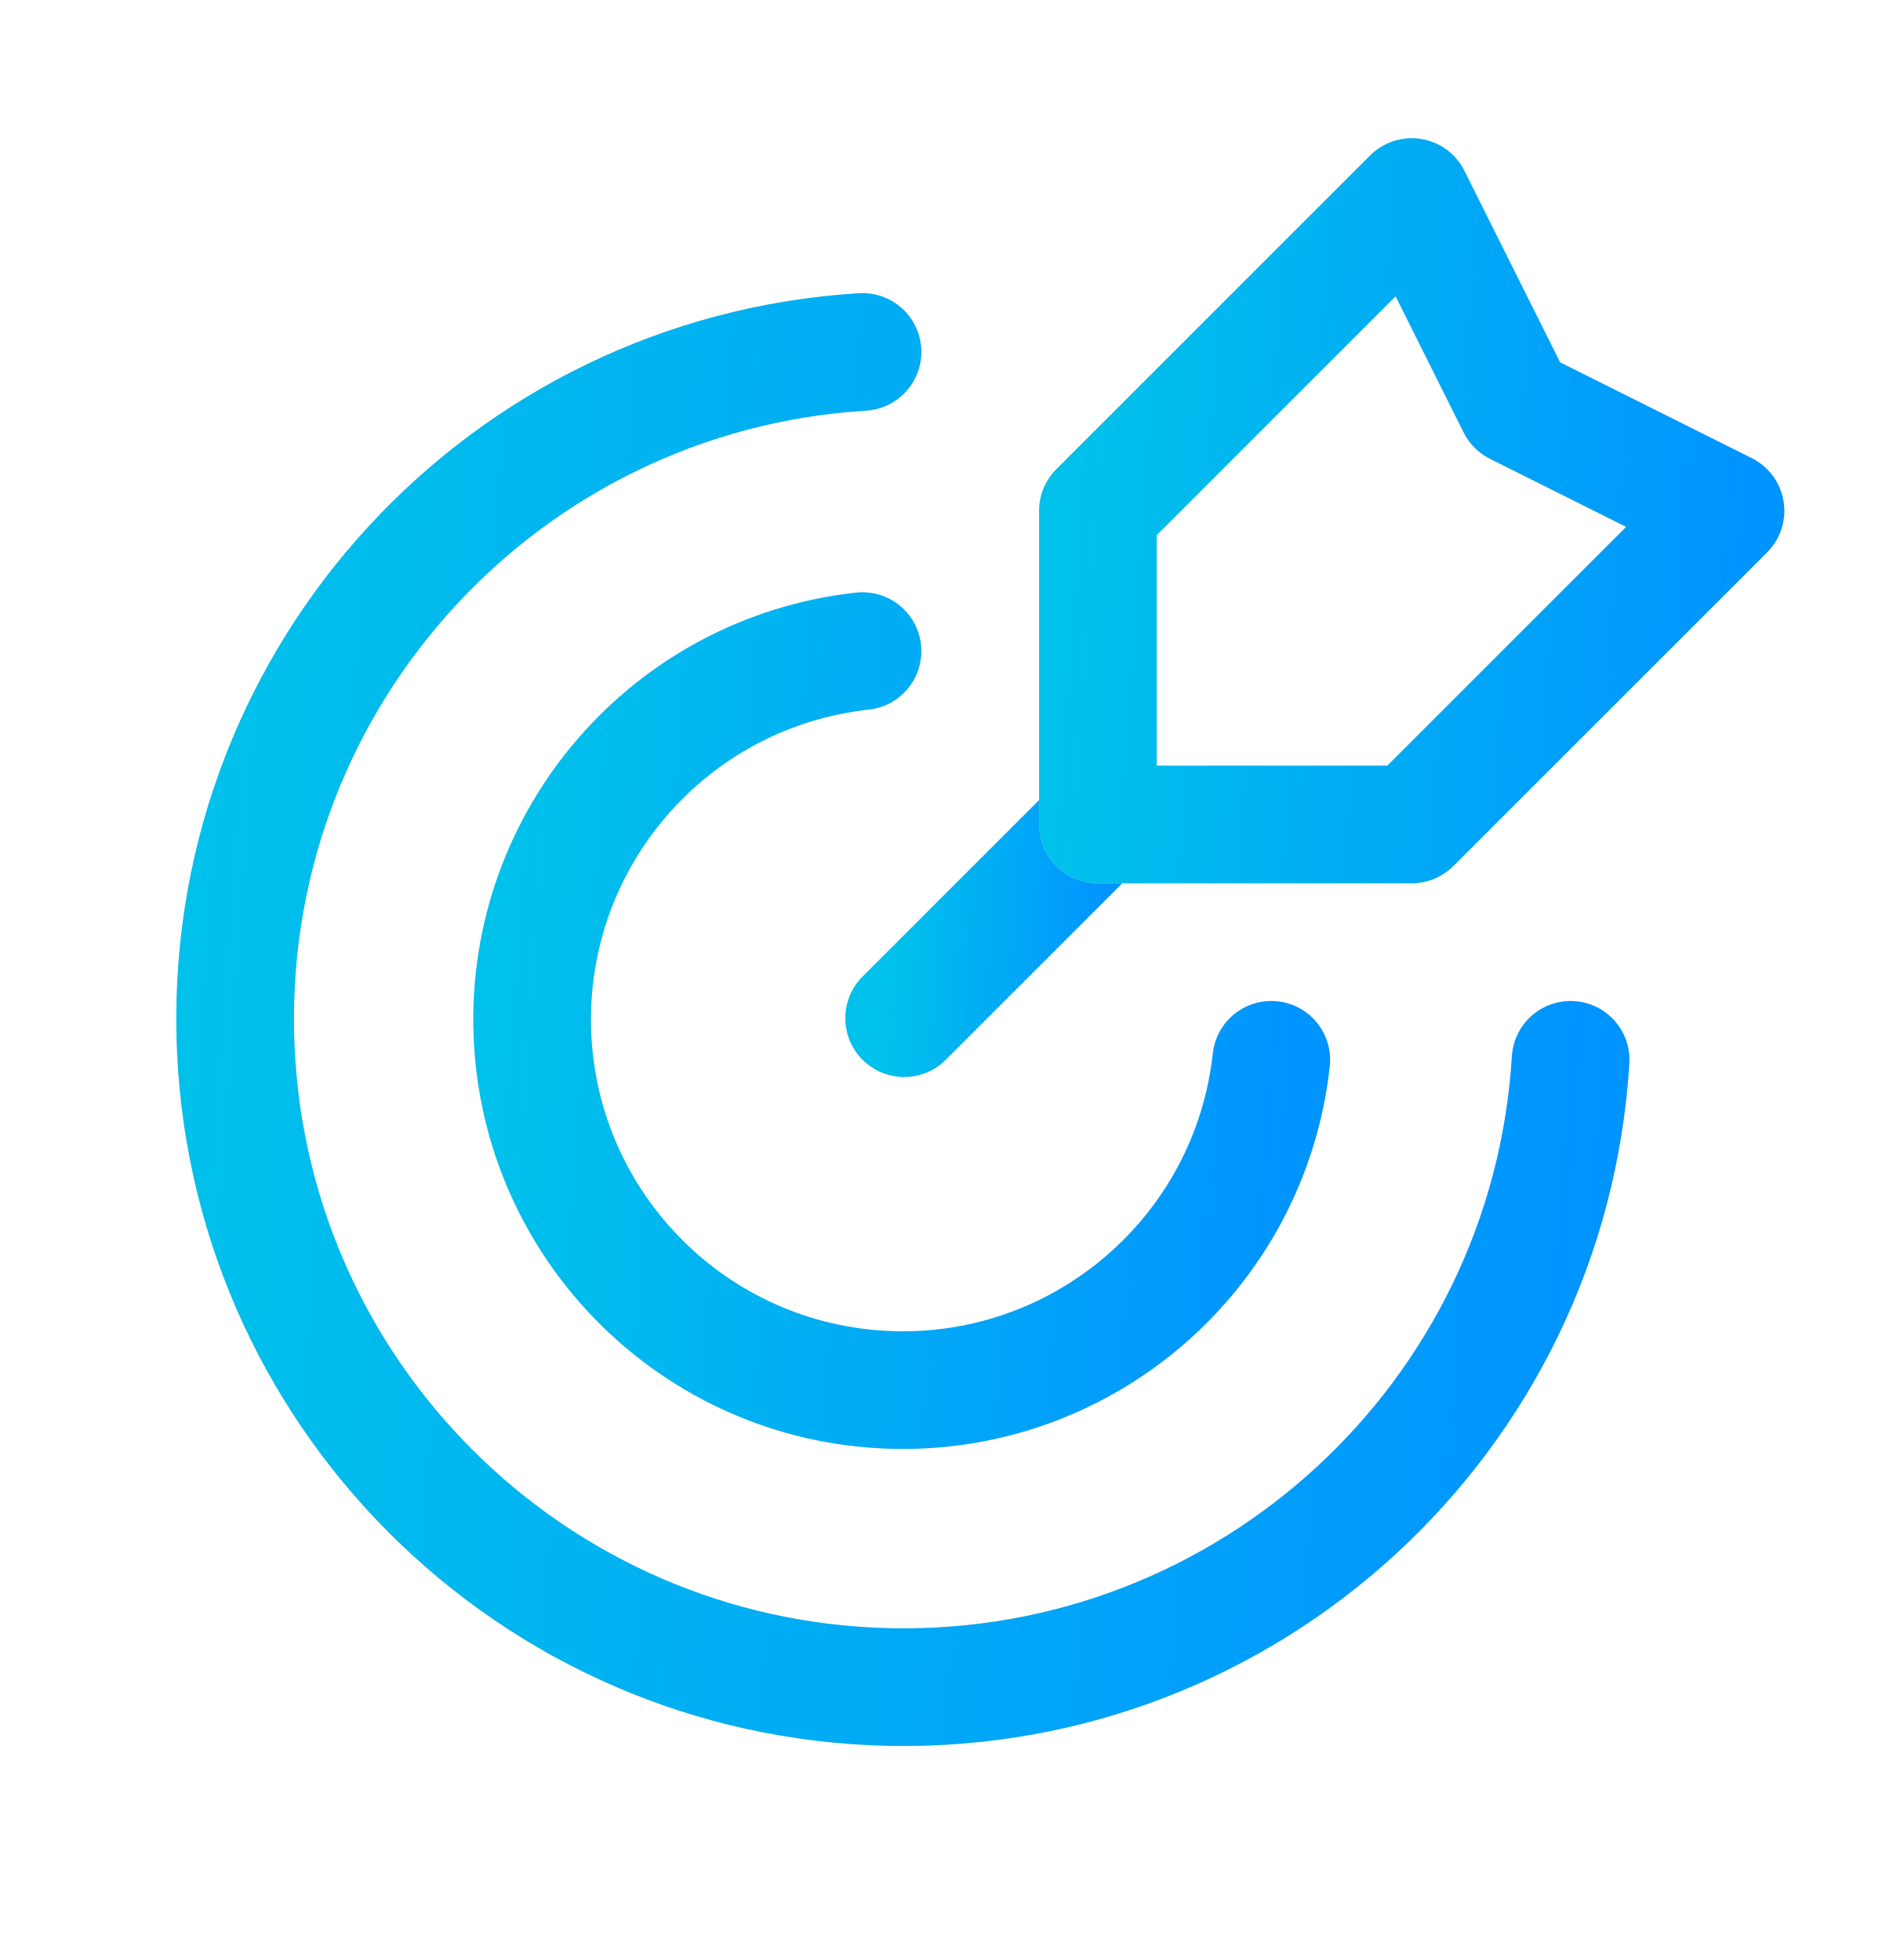
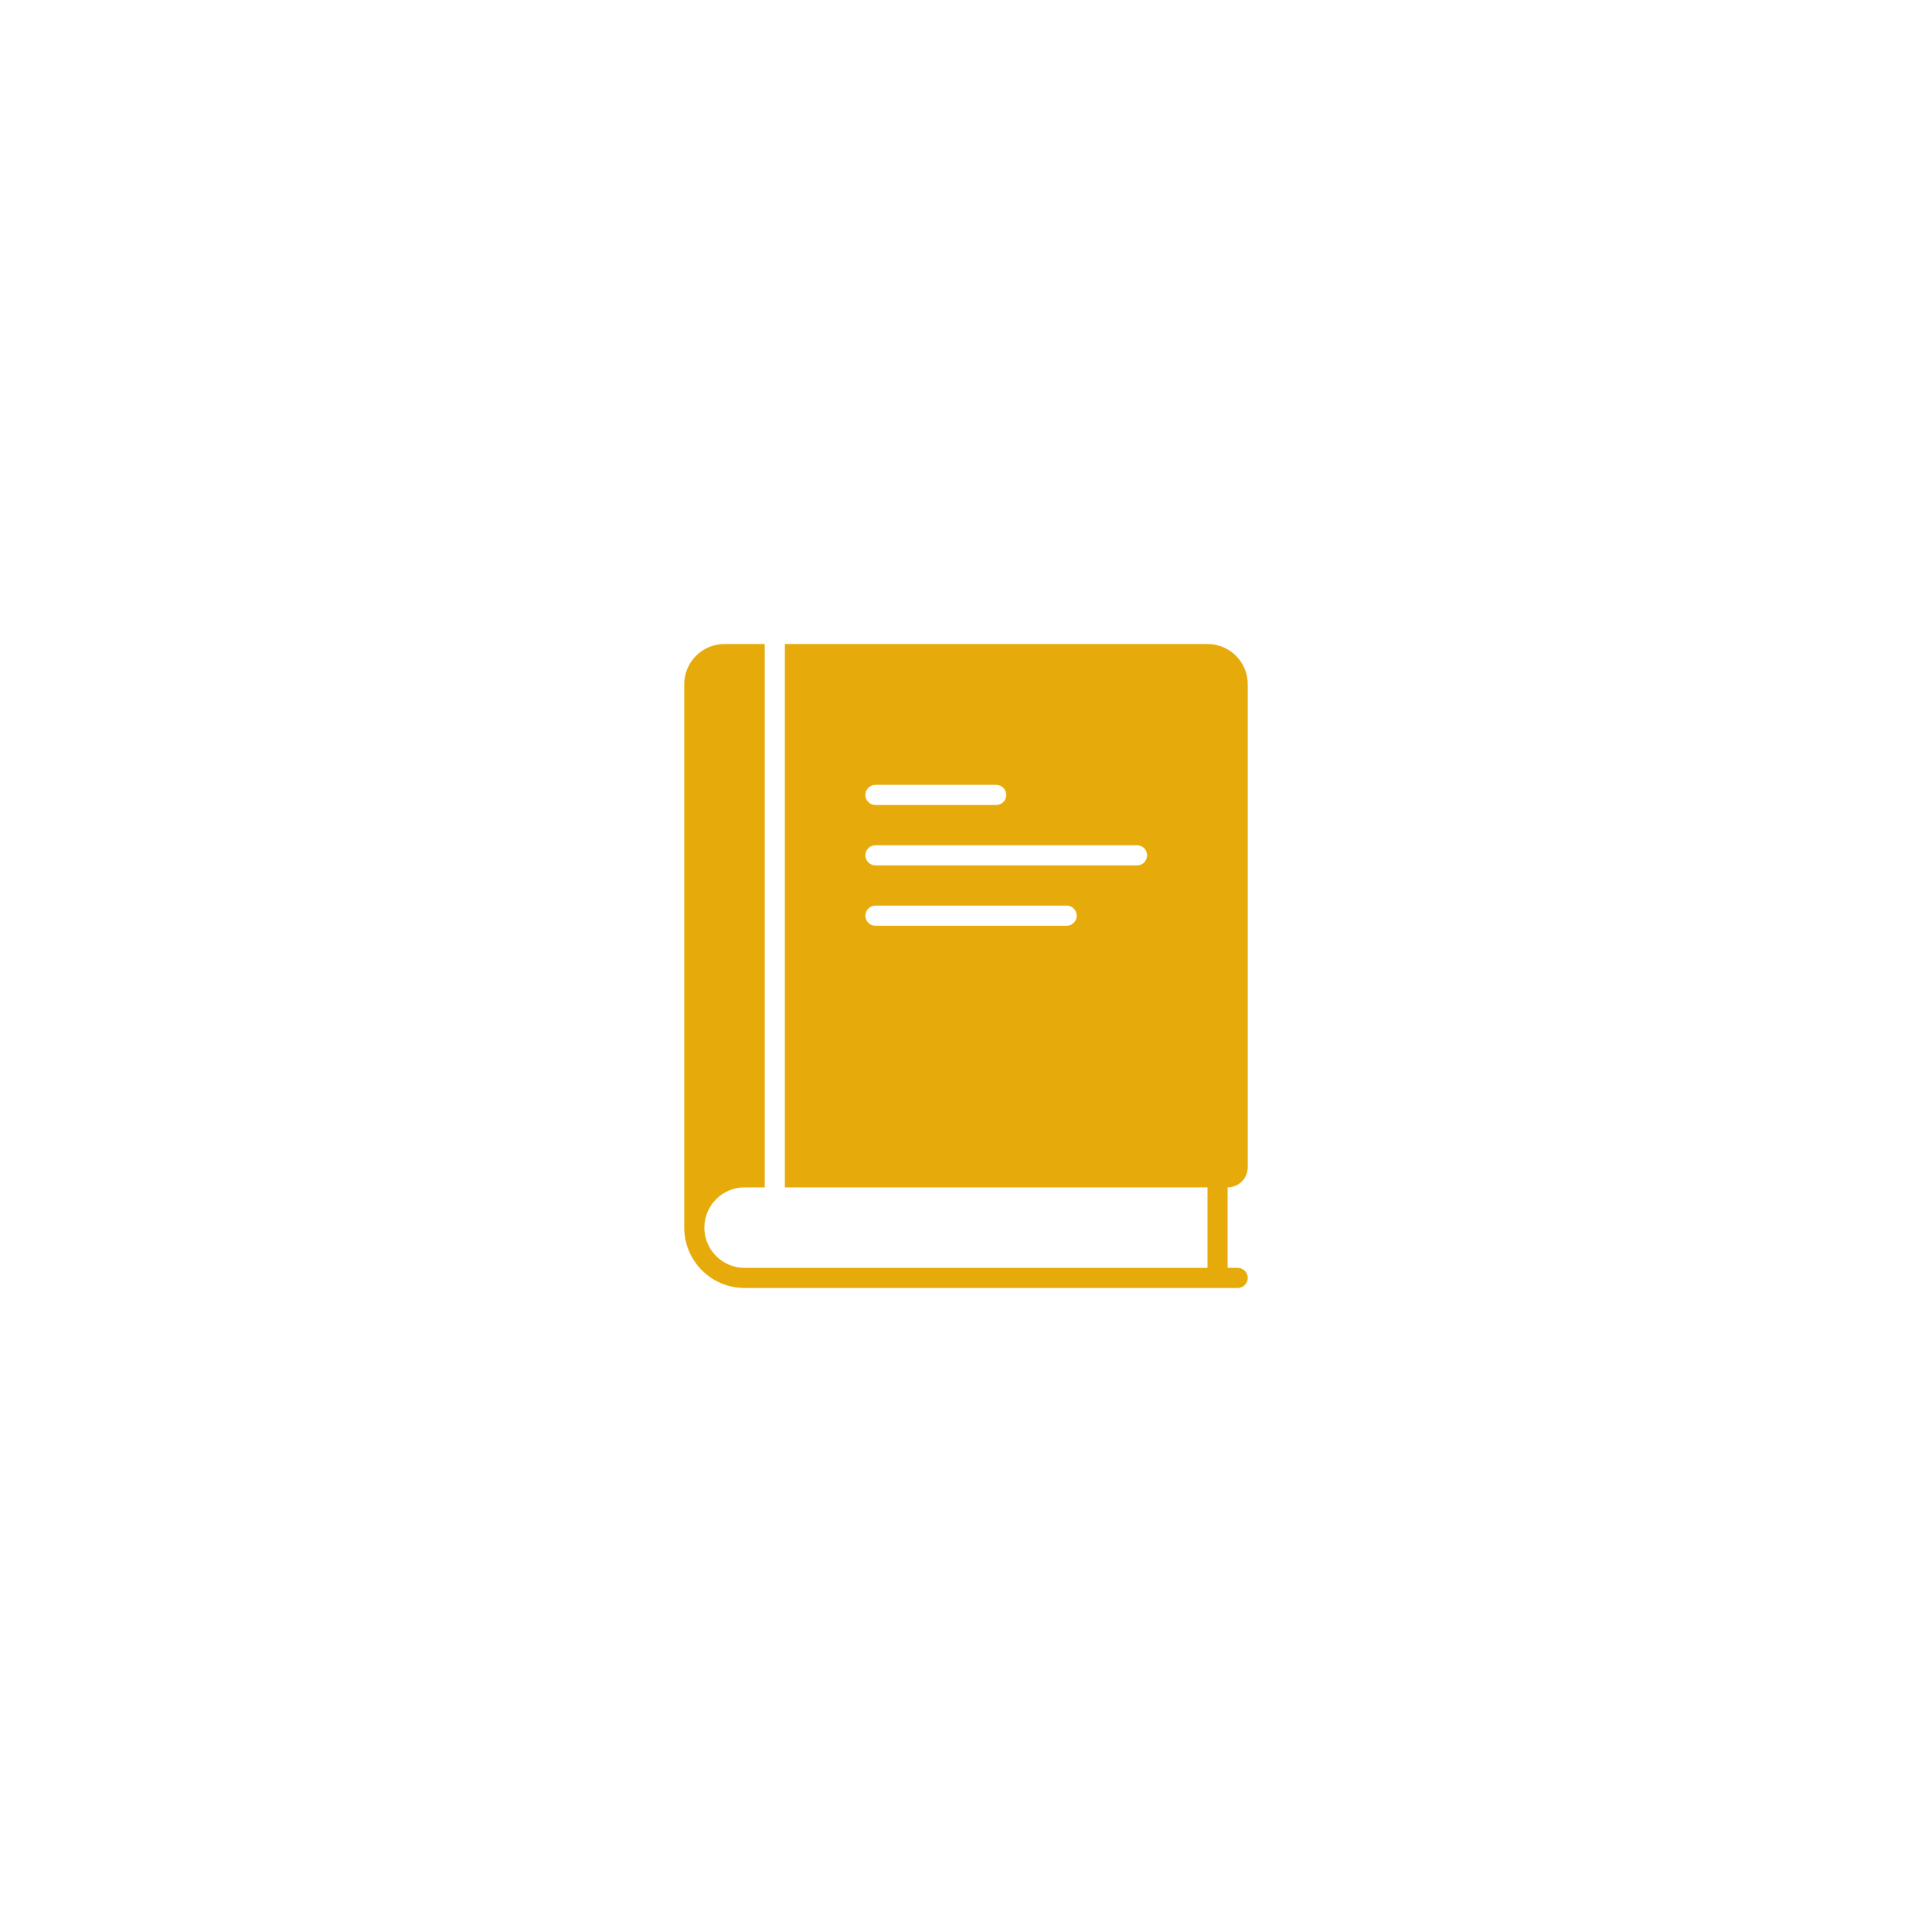
- <svg xmlns="http://www.w3.org/2000/svg" width="24" height="25" viewBox="0 0 24 25" fill="none">
-   <path d="M14.041 10.476L11.53 12.987" stroke="#D9D9D9" stroke-width="1.5" stroke-linecap="round" stroke-linejoin="round" />
-   <path d="M14.041 10.476L11.53 12.987" stroke="url(#paint0_linear_2401_35760)" stroke-width="1.5" stroke-linecap="round" stroke-linejoin="round" />
-   <path fill-rule="evenodd" clip-rule="evenodd" d="M14.001 6.515V10.516H18.003L22.004 6.515L19.336 5.181L18.003 2.513L14.001 6.515Z" stroke="#D9D9D9" stroke-width="1.5" stroke-linecap="round" stroke-linejoin="round" />
-   <path fill-rule="evenodd" clip-rule="evenodd" d="M14.001 6.515V10.516H18.003L22.004 6.515L19.336 5.181L18.003 2.513L14.001 6.515Z" stroke="url(#paint1_linear_2401_35760)" stroke-width="1.5" stroke-linecap="round" stroke-linejoin="round" />
-   <path d="M10.999 4.489C6.436 4.769 2.906 8.6 3 13.171C3.093 17.742 6.777 21.425 11.348 21.518C15.919 21.611 19.75 18.081 20.029 13.518" stroke="#D9D9D9" stroke-width="1.5" stroke-linecap="round" stroke-linejoin="round" />
-   <path d="M10.999 4.489C6.436 4.769 2.906 8.6 3 13.171C3.093 17.742 6.777 21.425 11.348 21.518C15.919 21.611 19.75 18.081 20.029 13.518" stroke="url(#paint2_linear_2401_35760)" stroke-width="1.5" stroke-linecap="round" stroke-linejoin="round" />
-   <path d="M16.212 13.518C15.943 15.981 13.817 17.818 11.341 17.728C8.865 17.639 6.879 15.652 6.789 13.176C6.699 10.7 8.536 8.574 10.999 8.305" stroke="#D9D9D9" stroke-width="1.5" stroke-linecap="round" stroke-linejoin="round" />
-   <path d="M16.212 13.518C15.943 15.981 13.817 17.818 11.341 17.728C8.865 17.639 6.879 15.652 6.789 13.176C6.699 10.7 8.536 8.574 10.999 8.305" stroke="url(#paint3_linear_2401_35760)" stroke-width="1.5" stroke-linecap="round" stroke-linejoin="round" />
-   <defs>
-     <linearGradient id="paint0_linear_2401_35760" x1="11.53" y1="10.476" x2="14.21" y2="10.672" gradientUnits="userSpaceOnUse">
-       <stop stop-color="#00C1EB" />
-       <stop offset="1" stop-color="#0094FF" />
-     </linearGradient>
-     <linearGradient id="paint1_linear_2401_35760" x1="14.001" y1="2.513" x2="22.543" y2="3.136" gradientUnits="userSpaceOnUse">
-       <stop stop-color="#00C1EB" />
-       <stop offset="1" stop-color="#0094FF" />
-     </linearGradient>
-     <linearGradient id="paint2_linear_2401_35760" x1="2.998" y1="4.489" x2="21.175" y2="5.815" gradientUnits="userSpaceOnUse">
-       <stop stop-color="#00C1EB" />
-       <stop offset="1" stop-color="#0094FF" />
-     </linearGradient>
-     <linearGradient id="paint3_linear_2401_35760" x1="6.786" y1="8.305" x2="16.846" y2="9.039" gradientUnits="userSpaceOnUse">
-       <stop stop-color="#00C1EB" />
-       <stop offset="1" stop-color="#0094FF" />
-     </linearGradient>
-   </defs>
+ <svg xmlns="http://www.w3.org/2000/svg" version="1.0" id="Layer_1" width="64px" height="64px" viewBox="-64 -64 192.00 192.00" enable-background="new 0 0 64 64" xml:space="preserve" fill="#000000">
+   <g id="SVGRepo_bgCarrier" stroke-width="0" />
+   <g id="SVGRepo_tracerCarrier" stroke-linecap="round" stroke-linejoin="round" />
+   <g id="SVGRepo_iconCarrier">
+     <path fill="#e6ab0a" d="M60,52V4c0-2.211-1.789-4-4-4H14v51v3h42v8H10c-2.209,0-4-1.791-4-4s1.791-4,4-4h2v-3V0H8 C5.789,0,4,1.789,4,4v54c0,3.313,2.687,6,6,6h49c0.553,0,1-0.447,1-1s-0.447-1-1-1h-1v-8C59.104,54,60,53.104,60,52z M23,14h12 c0.553,0,1,0.447,1,1s-0.447,1-1,1H23c-0.553,0-1-0.447-1-1S22.447,14,23,14z M42,28H23c-0.553,0-1-0.447-1-1s0.447-1,1-1h19 c0.553,0,1,0.447,1,1S42.553,28,42,28z M49,22H23c-0.553,0-1-0.447-1-1s0.447-1,1-1h26c0.553,0,1,0.447,1,1S49.553,22,49,22z" />
+   </g>
</svg>
